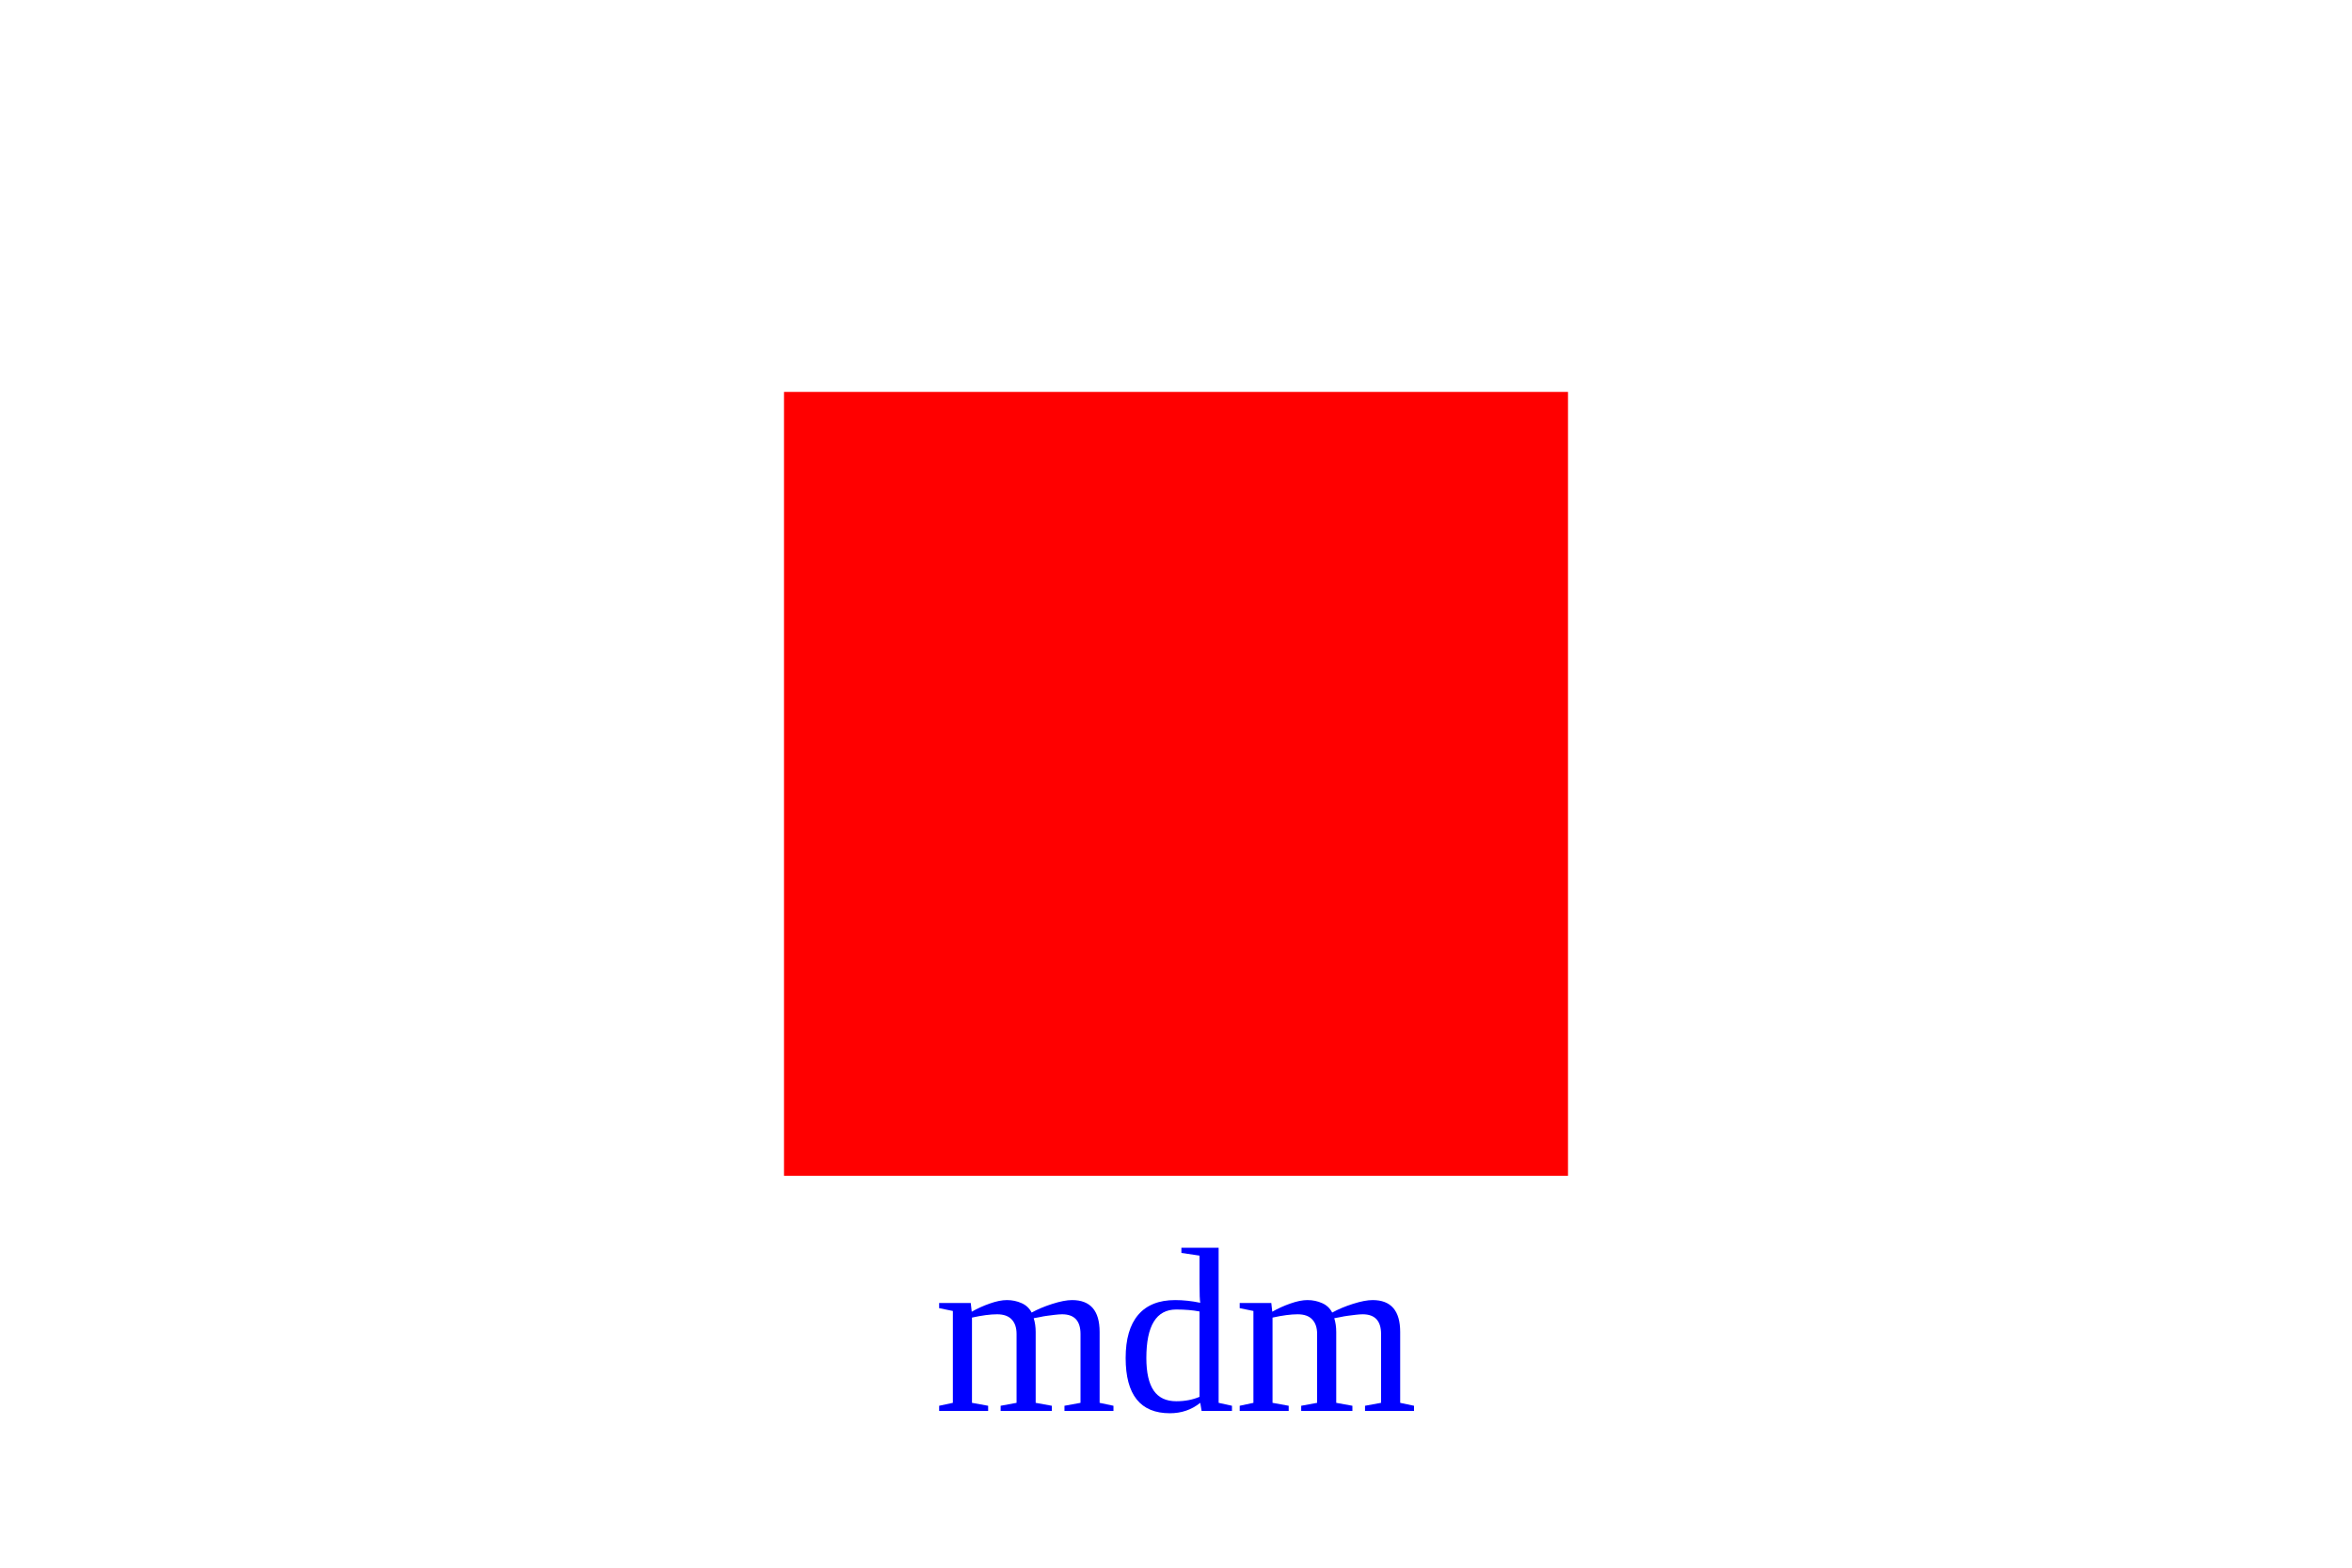
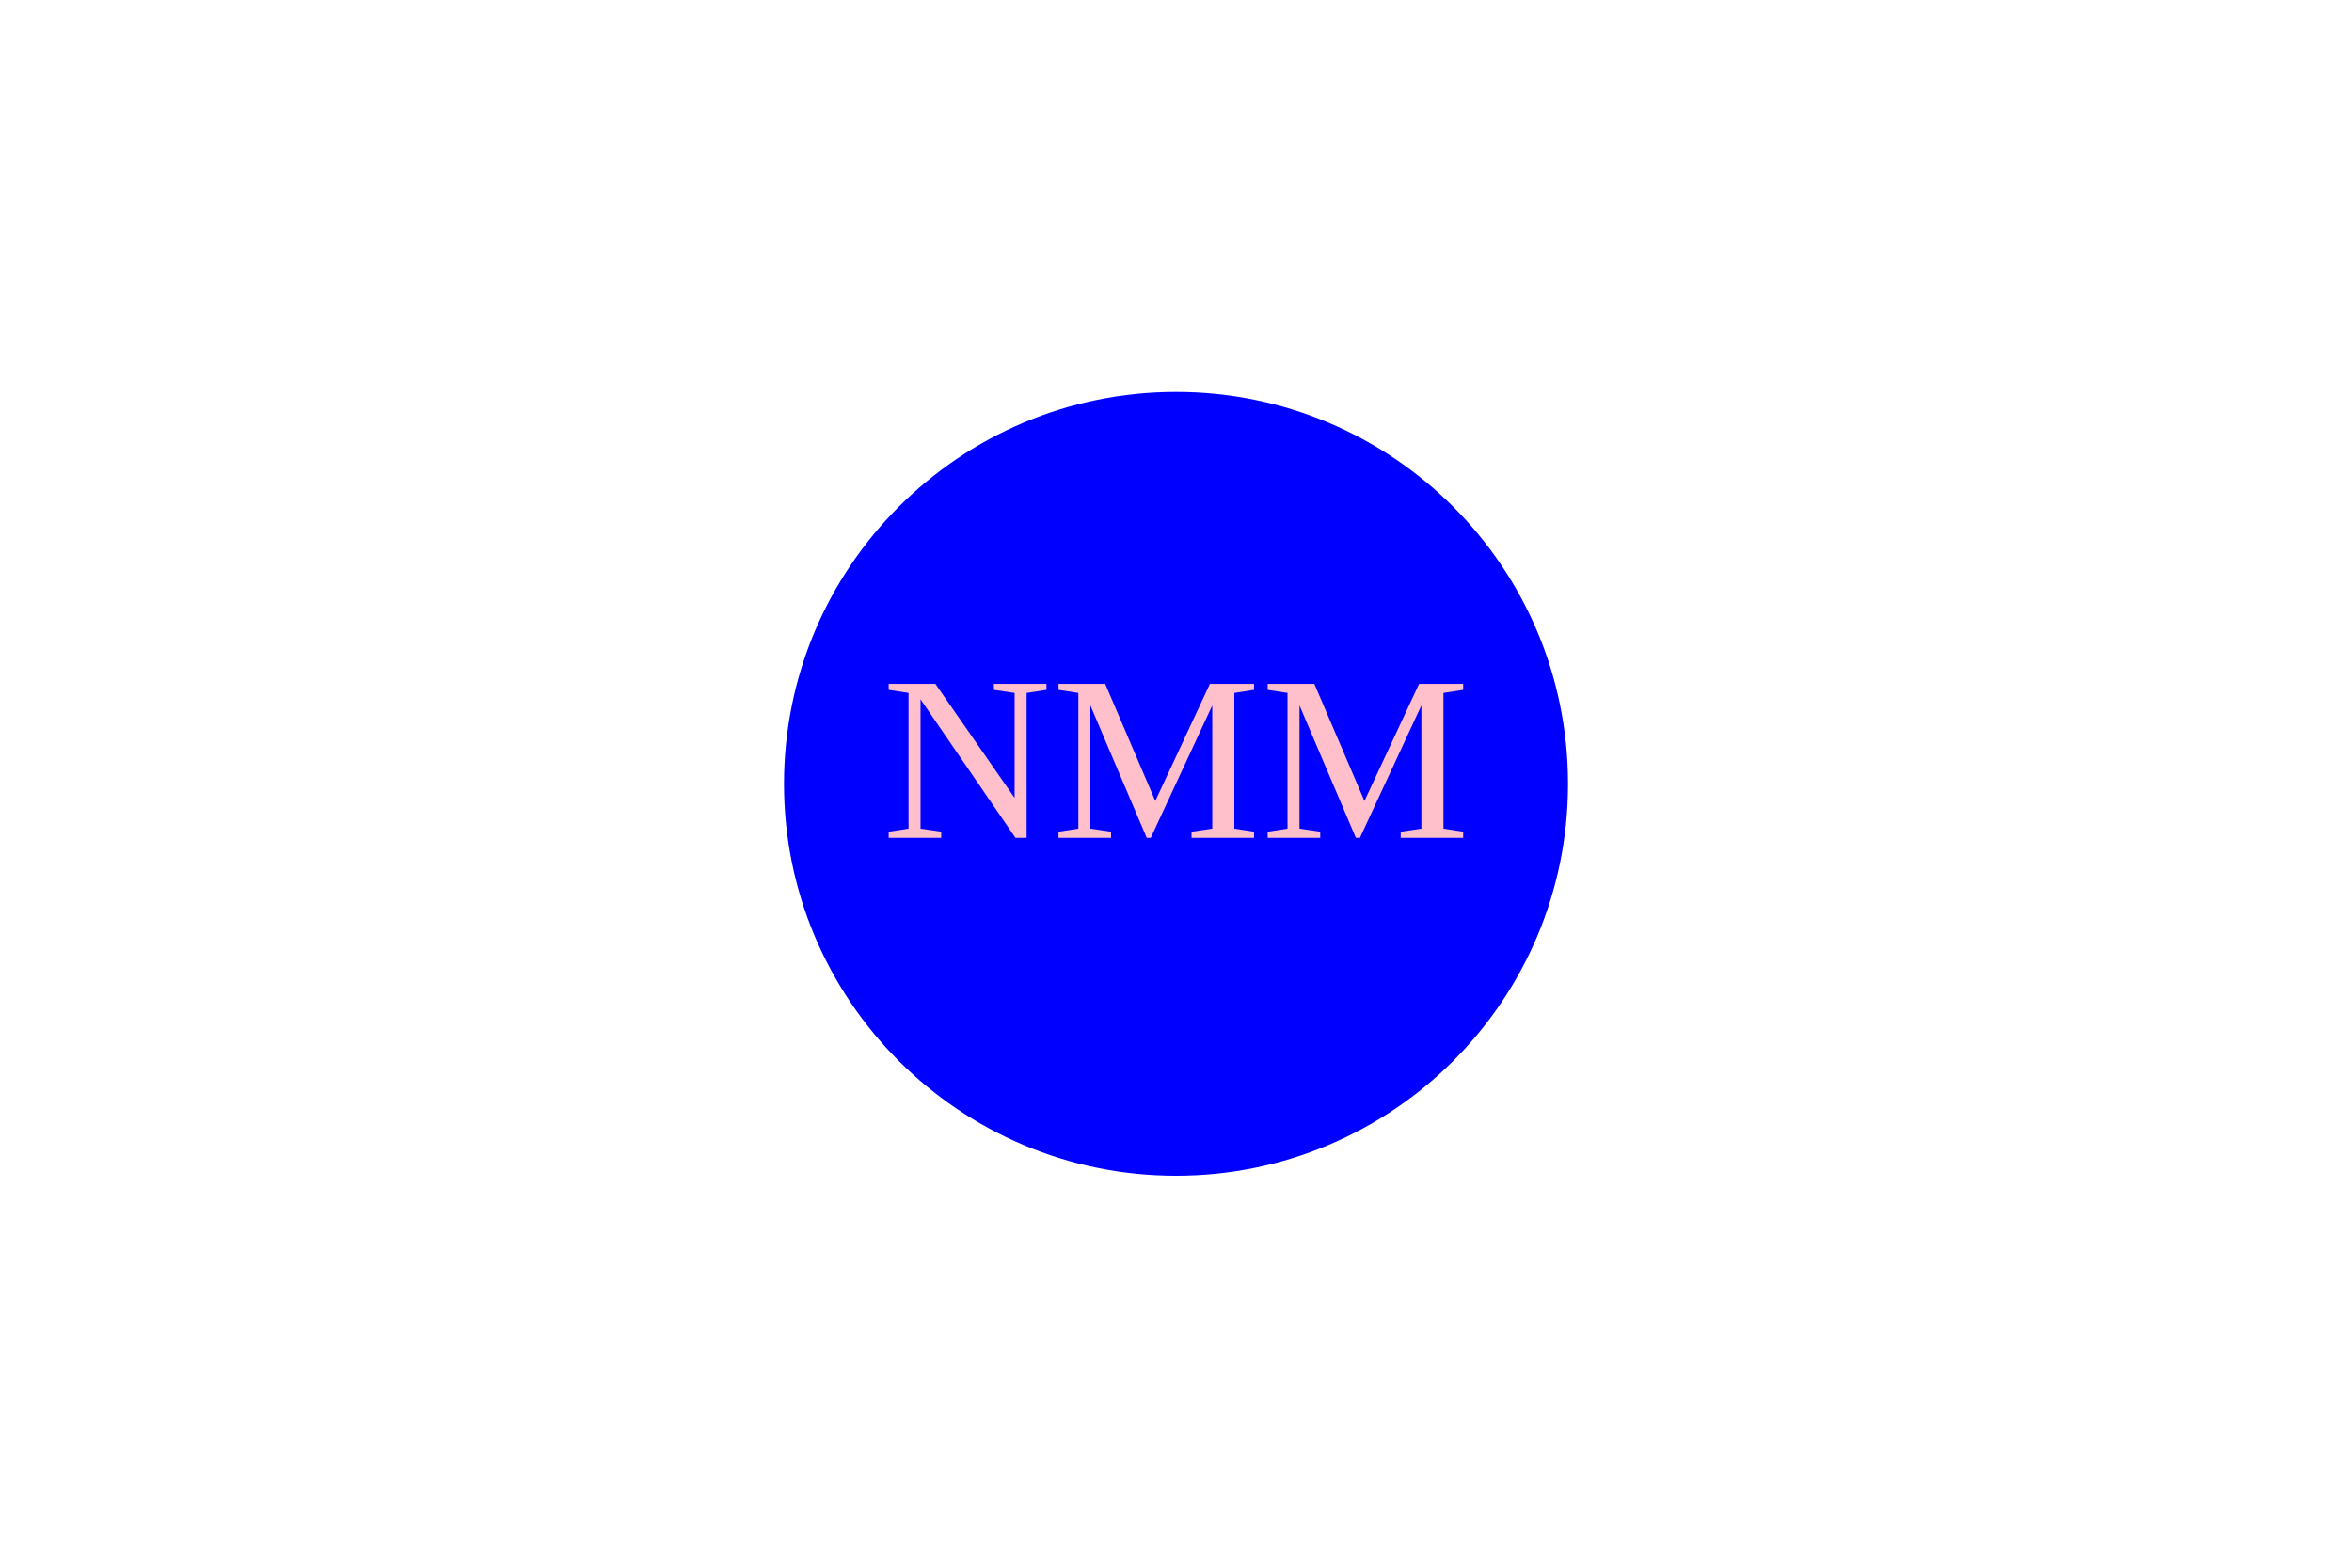
<svg xmlns="http://www.w3.org/2000/svg" width="300" height="200">
-   <rect x="100" y="50" width="100" height="100" fill="red" />
-   <text x="150" y="180" text-anchor="middle" fill="blue" font-size="30">mdm</text>
+   <circle cx="150" cy="100" r="50" fill="blue" />
+   <text x="150" y="100" text-anchor="middle" dominant-baseline="middle" fill="pink" font-size="30">NMM</text>
</svg>
